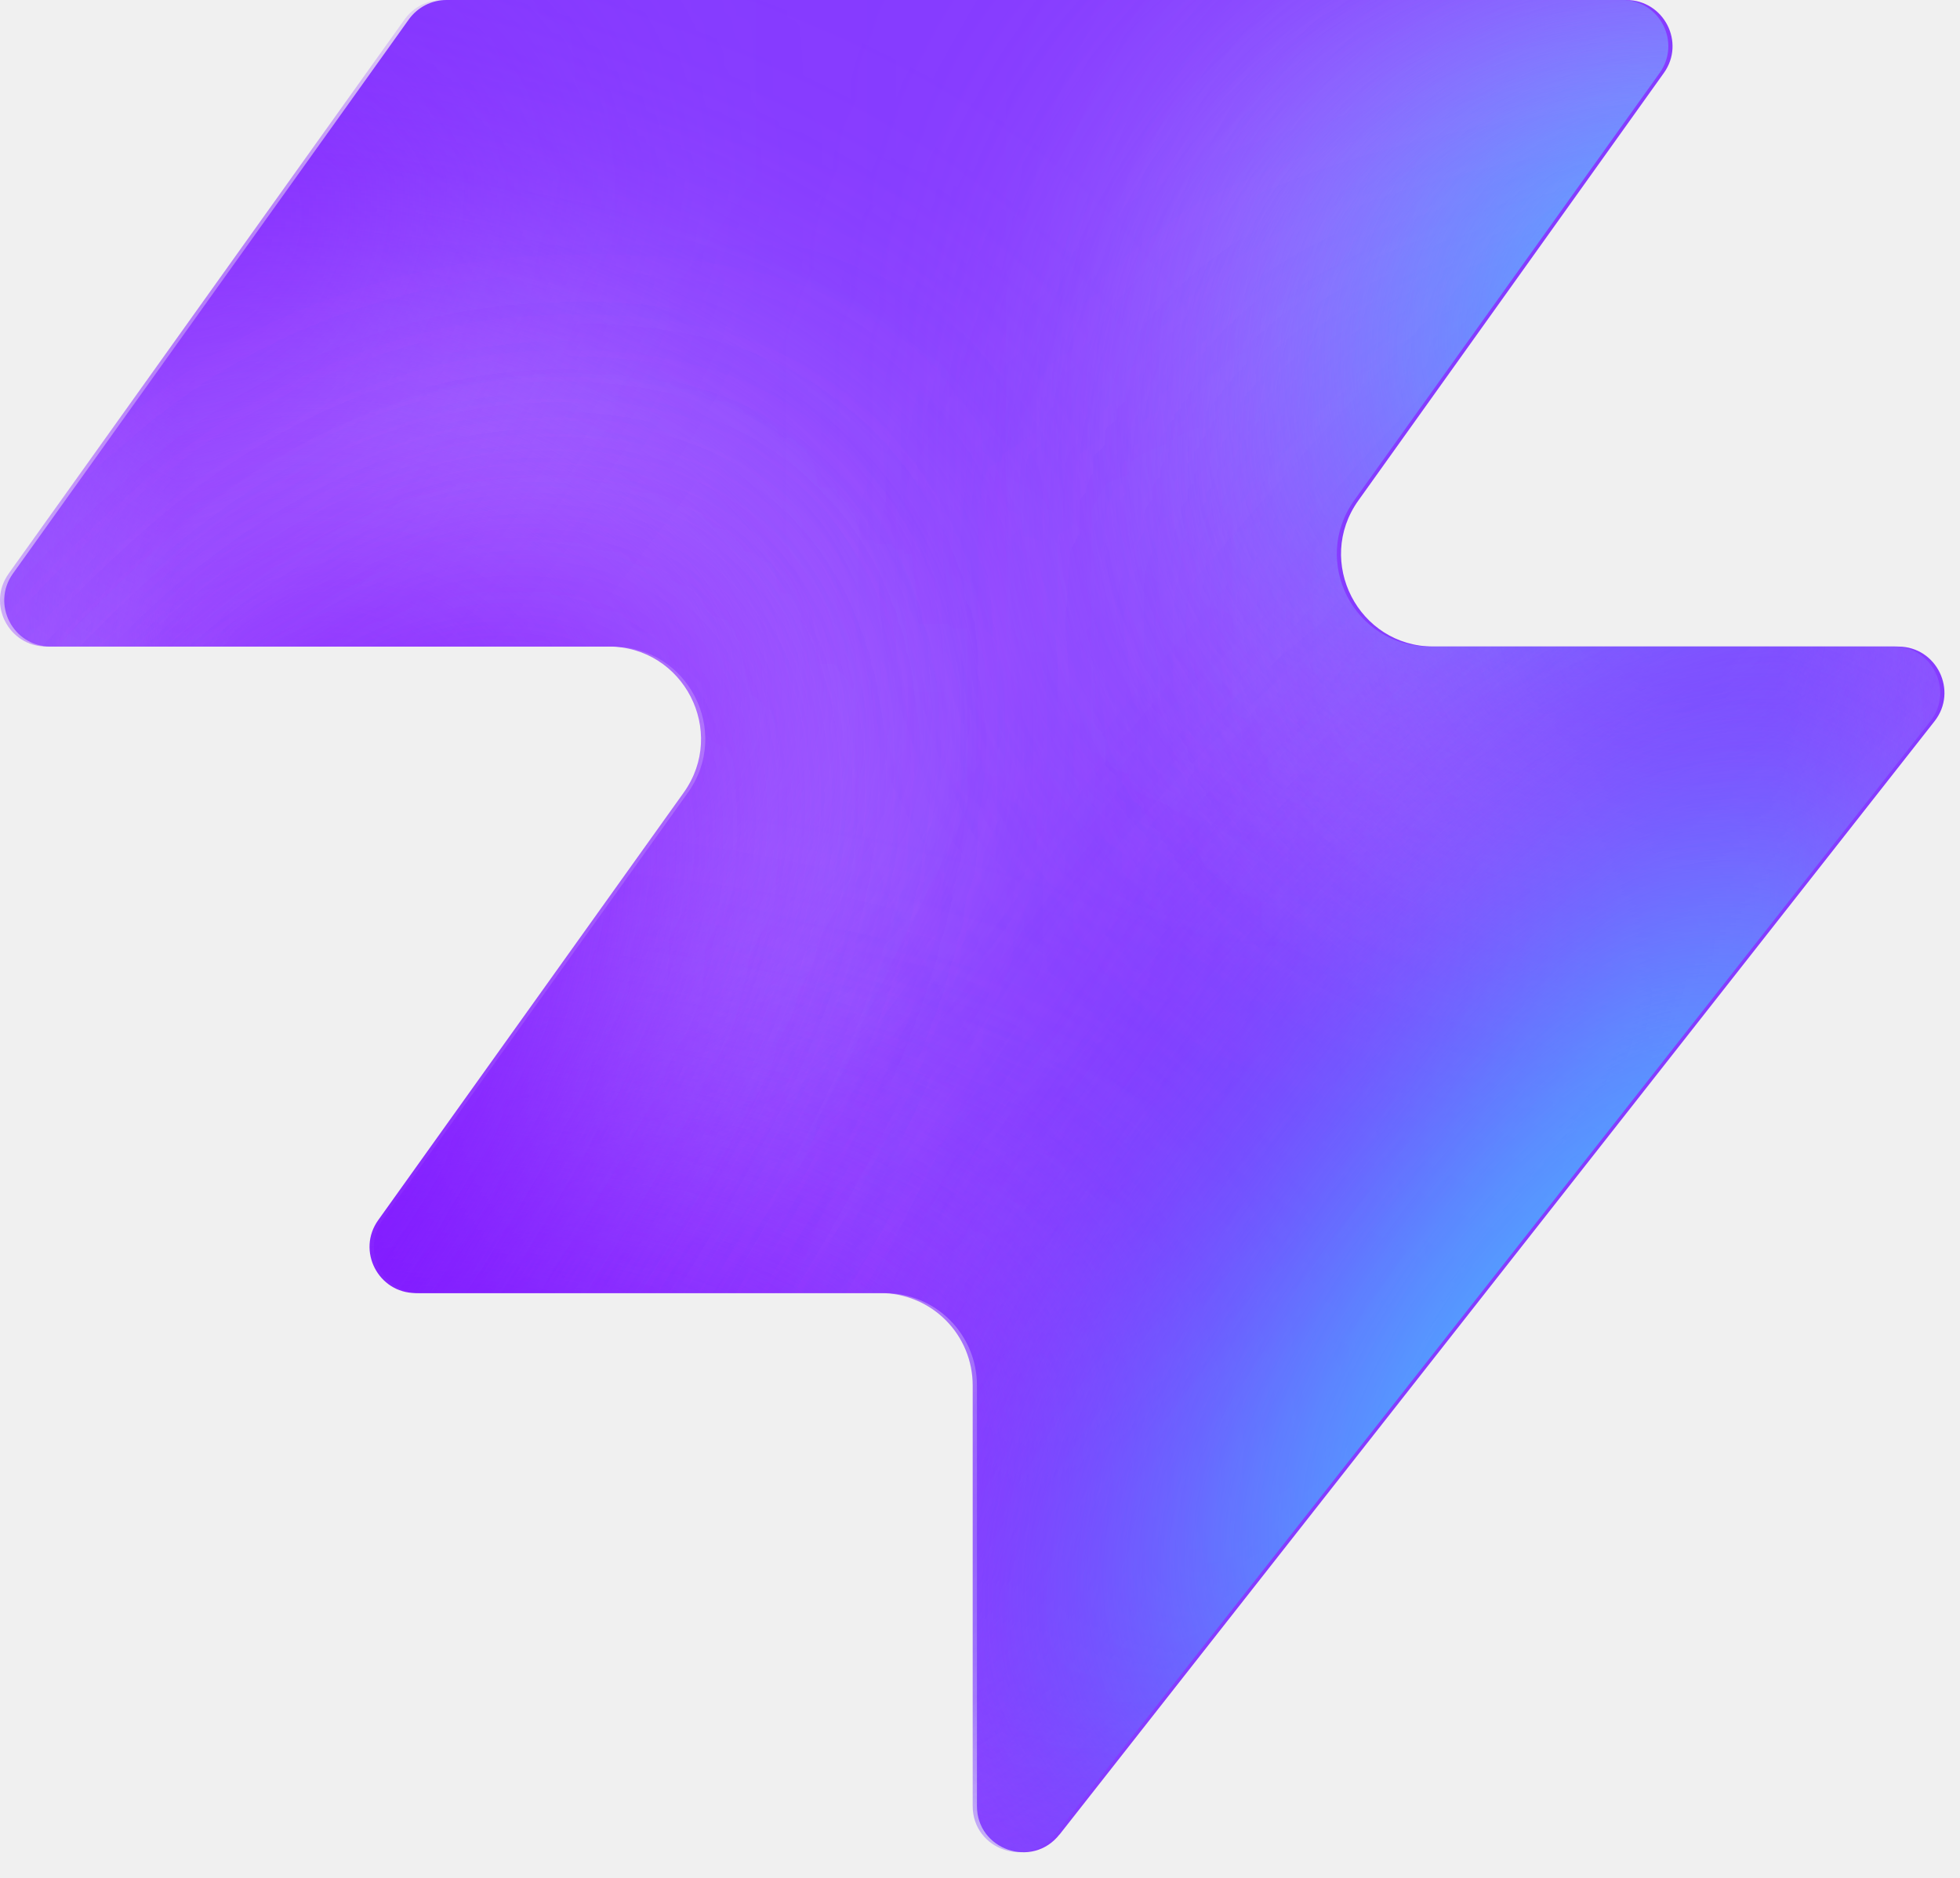
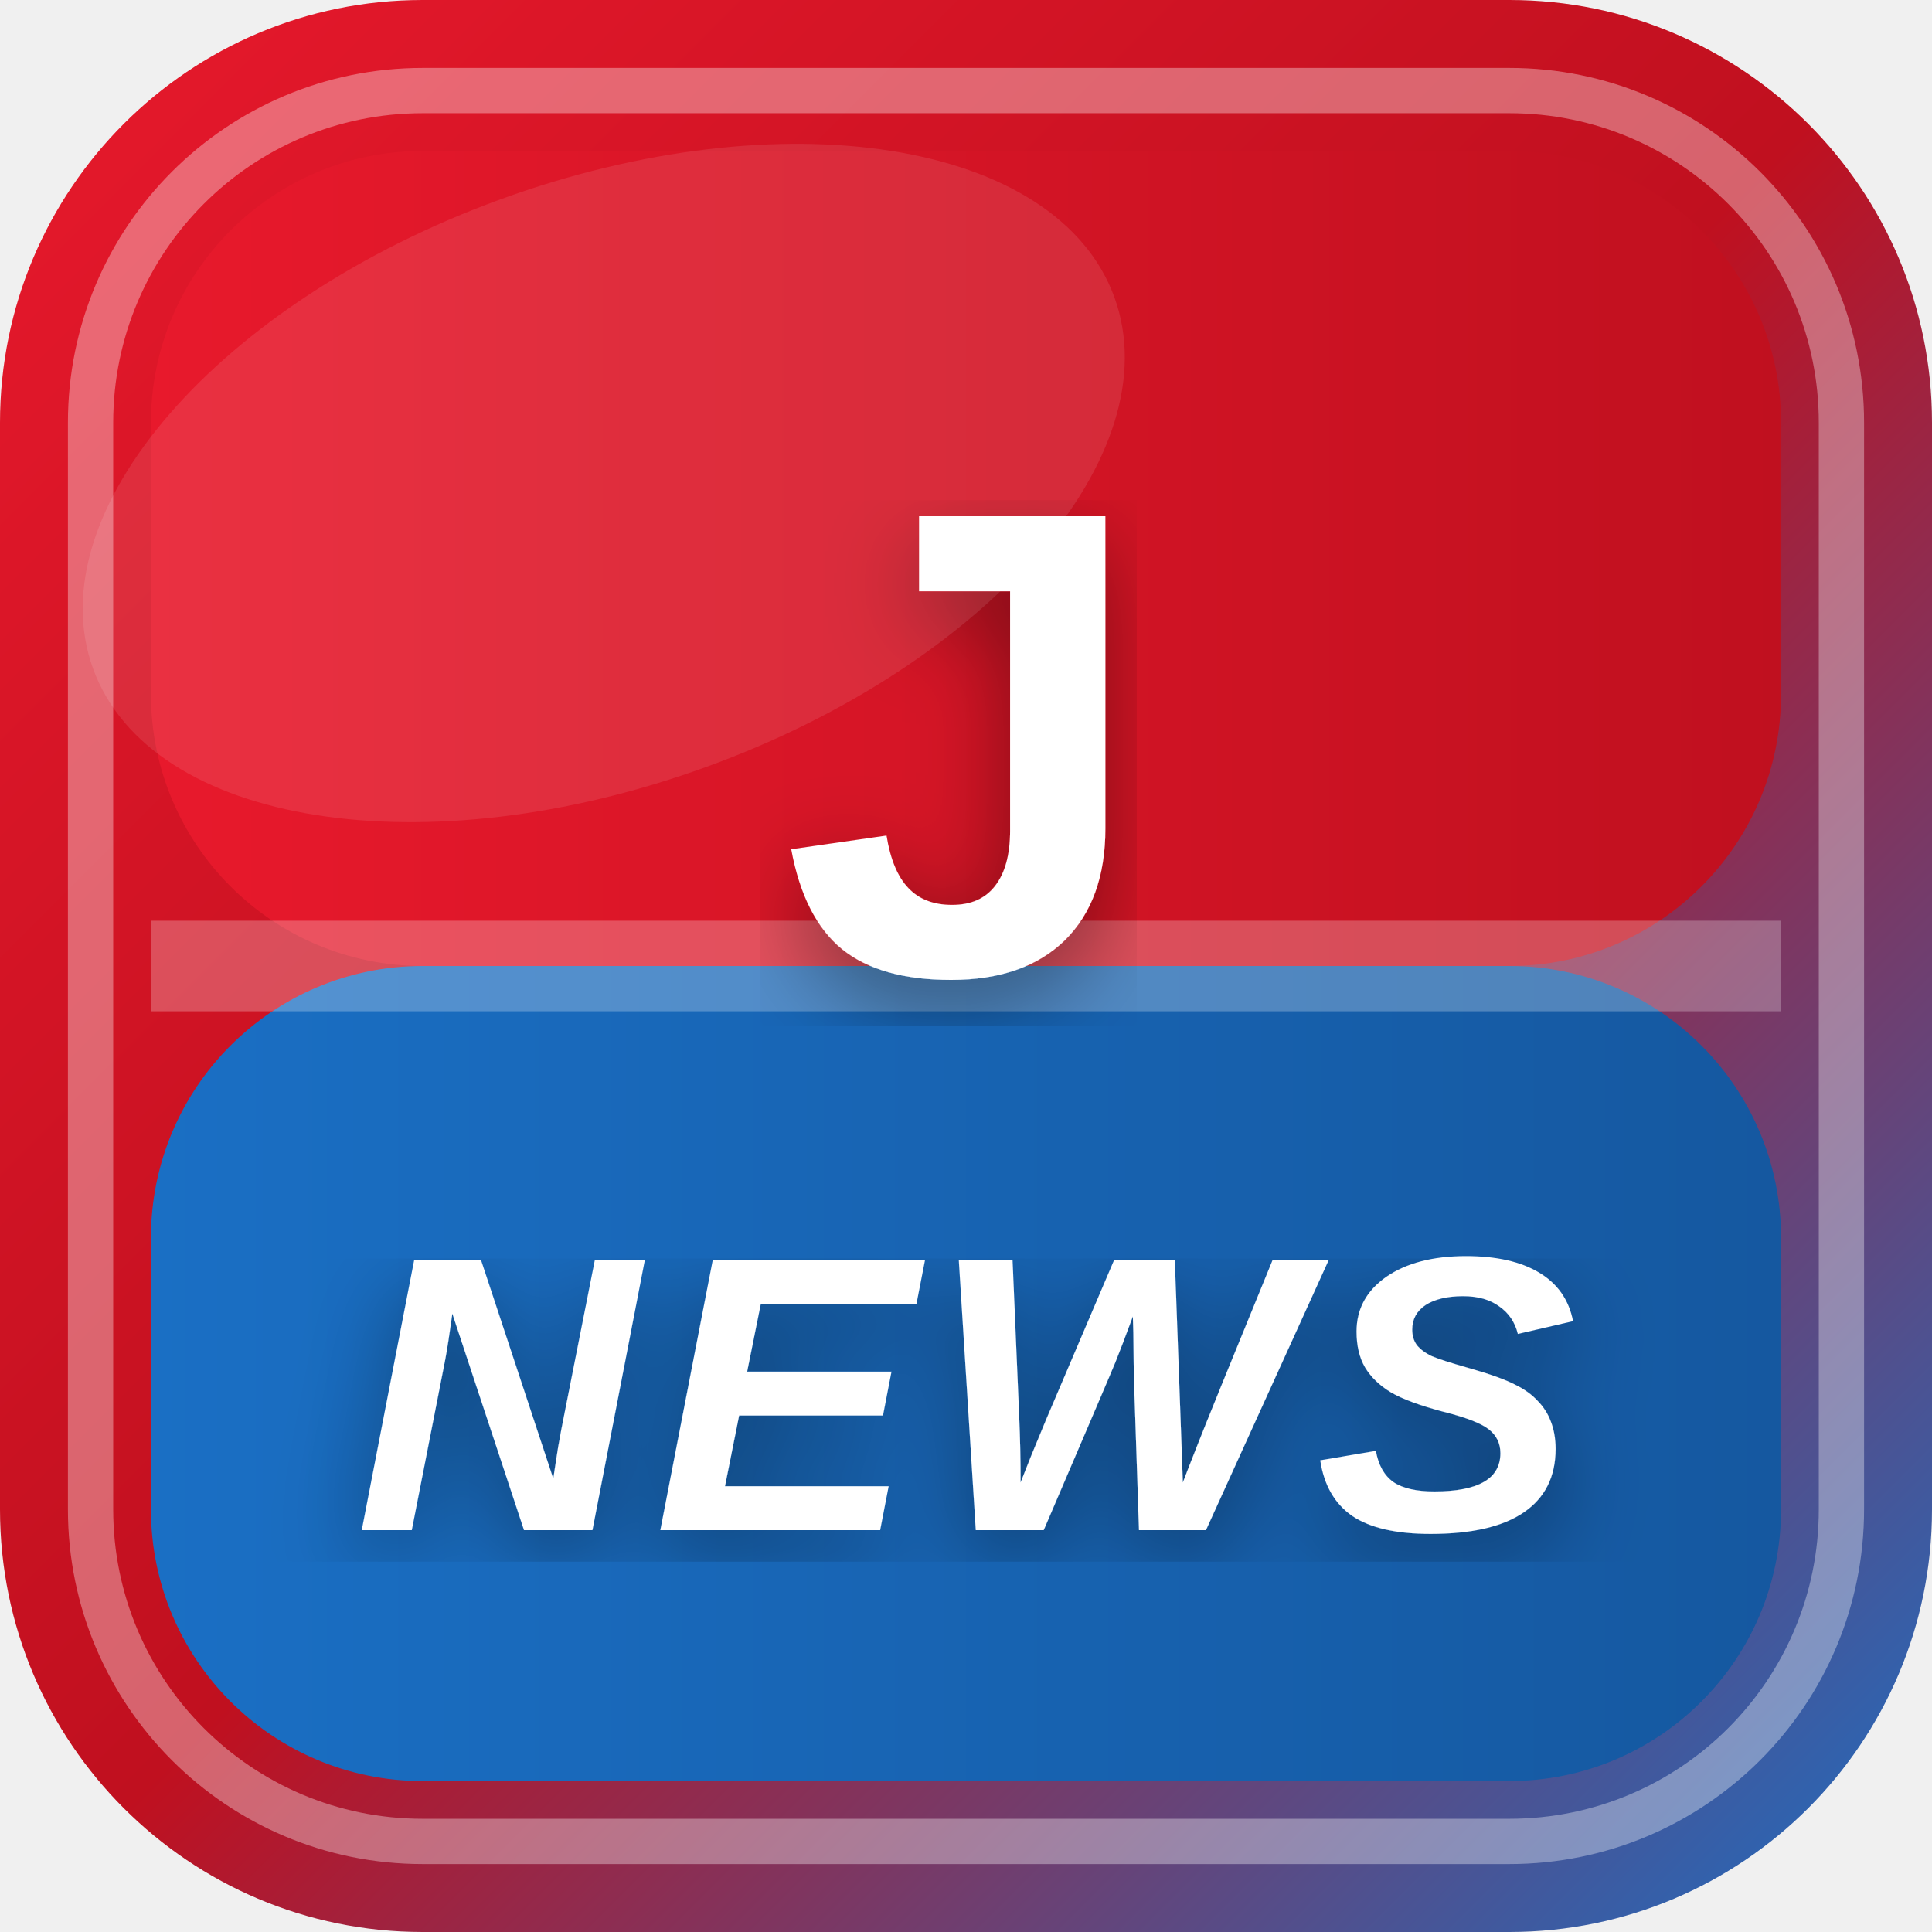
- <svg xmlns="http://www.w3.org/2000/svg" width="48" height="46" fill="none" viewBox="0 0 48 46">
-   <path fill="#863bff" d="M25.946 44.938c-.664.845-2.021.375-2.021-.698V33.937a2.26 2.26 0 0 0-2.262-2.262H10.287c-.92 0-1.456-1.04-.92-1.788l7.48-10.471c1.07-1.497 0-3.578-1.842-3.578H1.237c-.92 0-1.456-1.04-.92-1.788L10.013.474c.214-.297.556-.474.92-.474h28.894c.92 0 1.456 1.04.92 1.788l-7.48 10.471c-1.07 1.498 0 3.579 1.842 3.579h11.377c.943 0 1.473 1.088.89 1.83L25.947 44.94z" style="fill:#863bff;fill:color(display-p3 .525 .23 1);fill-opacity:1" />
-   <mask id="a" width="48" height="46" x="0" y="0" maskUnits="userSpaceOnUse" style="mask-type:alpha">
-     <path fill="#000" d="M25.842 44.938c-.664.844-2.021.375-2.021-.698V33.937a2.26 2.26 0 0 0-2.262-2.262H10.183c-.92 0-1.456-1.04-.92-1.788l7.48-10.471c1.07-1.498 0-3.579-1.842-3.579H1.133c-.92 0-1.456-1.04-.92-1.787L9.91.473c.214-.297.556-.474.92-.474h28.894c.92 0 1.456 1.04.92 1.788l-7.48 10.471c-1.07 1.498 0 3.578 1.842 3.578h11.377c.943 0 1.473 1.088.89 1.832L25.843 44.94z" style="fill:#000;fill-opacity:1" />
-   </mask>
-   <g mask="url(#a)">
-     <g filter="url(#b)">
-       <ellipse cx="5.508" cy="14.704" fill="#ede6ff" rx="5.508" ry="14.704" style="fill:#ede6ff;fill:color(display-p3 .927 .903 1);fill-opacity:1" transform="matrix(.00324 1 1 -.00324 -4.47 31.516)" />
-     </g>
-     <g filter="url(#c)">
-       <ellipse cx="10.399" cy="29.851" fill="#ede6ff" rx="10.399" ry="29.851" style="fill:#ede6ff;fill:color(display-p3 .927 .903 1);fill-opacity:1" transform="matrix(.00324 1 1 -.00324 -39.328 7.883)" />
-     </g>
-     <g filter="url(#d)">
-       <ellipse cx="5.508" cy="30.487" fill="#7e14ff" rx="5.508" ry="30.487" style="fill:#7e14ff;fill:color(display-p3 .492 .077 1);fill-opacity:1" transform="rotate(89.814 -25.913 -14.639)scale(1 -1)" />
-     </g>
-     <g filter="url(#e)">
-       <ellipse cx="5.508" cy="30.599" fill="#7e14ff" rx="5.508" ry="30.599" style="fill:#7e14ff;fill:color(display-p3 .492 .077 1);fill-opacity:1" transform="rotate(89.814 -32.644 -3.334)scale(1 -1)" />
-     </g>
-     <g filter="url(#f)">
-       <ellipse cx="5.508" cy="30.599" fill="#7e14ff" rx="5.508" ry="30.599" style="fill:#7e14ff;fill:color(display-p3 .492 .077 1);fill-opacity:1" transform="matrix(.00324 1 1 -.00324 -34.34 30.47)" />
-     </g>
-     <g filter="url(#g)">
-       <ellipse cx="14.072" cy="22.078" fill="#ede6ff" rx="14.072" ry="22.078" style="fill:#ede6ff;fill:color(display-p3 .927 .903 1);fill-opacity:1" transform="rotate(93.35 24.506 48.493)scale(-1 1)" />
-     </g>
-     <g filter="url(#h)">
-       <ellipse cx="3.47" cy="21.501" fill="#7e14ff" rx="3.47" ry="21.501" style="fill:#7e14ff;fill:color(display-p3 .492 .077 1);fill-opacity:1" transform="rotate(89.009 28.708 47.59)scale(-1 1)" />
-     </g>
-     <g filter="url(#i)">
-       <ellipse cx="3.47" cy="21.501" fill="#7e14ff" rx="3.47" ry="21.501" style="fill:#7e14ff;fill:color(display-p3 .492 .077 1);fill-opacity:1" transform="rotate(89.009 28.708 47.59)scale(-1 1)" />
-     </g>
-     <g filter="url(#j)">
-       <ellipse cx=".387" cy="8.972" fill="#7e14ff" rx="4.407" ry="29.108" style="fill:#7e14ff;fill:color(display-p3 .492 .077 1);fill-opacity:1" transform="rotate(39.51 .387 8.972)" />
-     </g>
-     <g filter="url(#k)">
-       <ellipse cx="47.523" cy="-6.092" fill="#7e14ff" rx="4.407" ry="29.108" style="fill:#7e14ff;fill:color(display-p3 .492 .077 1);fill-opacity:1" transform="rotate(37.892 47.523 -6.092)" />
-     </g>
-     <g filter="url(#l)">
-       <ellipse cx="41.412" cy="6.333" fill="#47bfff" rx="5.971" ry="9.665" style="fill:#47bfff;fill:color(display-p3 .28 .748 1);fill-opacity:1" transform="rotate(37.892 41.412 6.333)" />
-     </g>
-     <g filter="url(#m)">
-       <ellipse cx="-1.879" cy="38.332" fill="#7e14ff" rx="4.407" ry="29.108" style="fill:#7e14ff;fill:color(display-p3 .492 .077 1);fill-opacity:1" transform="rotate(37.892 -1.88 38.332)" />
-     </g>
-     <g filter="url(#n)">
-       <ellipse cx="-1.879" cy="38.332" fill="#7e14ff" rx="4.407" ry="29.108" style="fill:#7e14ff;fill:color(display-p3 .492 .077 1);fill-opacity:1" transform="rotate(37.892 -1.88 38.332)" />
-     </g>
-     <g filter="url(#o)">
-       <ellipse cx="35.651" cy="29.907" fill="#7e14ff" rx="4.407" ry="29.108" style="fill:#7e14ff;fill:color(display-p3 .492 .077 1);fill-opacity:1" transform="rotate(37.892 35.651 29.907)" />
-     </g>
-     <g filter="url(#p)">
-       <ellipse cx="38.418" cy="32.4" fill="#47bfff" rx="5.971" ry="15.297" style="fill:#47bfff;fill:color(display-p3 .28 .748 1);fill-opacity:1" transform="rotate(37.892 38.418 32.4)" />
-     </g>
-   </g>
+ <svg xmlns="http://www.w3.org/2000/svg" viewBox="0 0 64 64" width="64" height="64">
  <defs>
-     <filter id="b" width="60.045" height="41.654" x="-19.77" y="16.149" color-interpolation-filters="sRGB" filterUnits="userSpaceOnUse">
-       <feFlood flood-opacity="0" result="BackgroundImageFix" />
-       <feBlend in="SourceGraphic" in2="BackgroundImageFix" result="shape" />
-       <feGaussianBlur result="effect1_foregroundBlur_2002_17158" stdDeviation="7.659" />
-     </filter>
-     <filter id="c" width="90.34" height="51.437" x="-54.613" y="-7.533" color-interpolation-filters="sRGB" filterUnits="userSpaceOnUse">
-       <feFlood flood-opacity="0" result="BackgroundImageFix" />
-       <feBlend in="SourceGraphic" in2="BackgroundImageFix" result="shape" />
-       <feGaussianBlur result="effect1_foregroundBlur_2002_17158" stdDeviation="7.659" />
-     </filter>
-     <filter id="d" width="79.355" height="29.4" x="-49.64" y="2.03" color-interpolation-filters="sRGB" filterUnits="userSpaceOnUse">
-       <feFlood flood-opacity="0" result="BackgroundImageFix" />
-       <feBlend in="SourceGraphic" in2="BackgroundImageFix" result="shape" />
-       <feGaussianBlur result="effect1_foregroundBlur_2002_17158" stdDeviation="4.596" />
-     </filter>
-     <filter id="e" width="79.579" height="29.4" x="-45.045" y="20.029" color-interpolation-filters="sRGB" filterUnits="userSpaceOnUse">
-       <feFlood flood-opacity="0" result="BackgroundImageFix" />
-       <feBlend in="SourceGraphic" in2="BackgroundImageFix" result="shape" />
-       <feGaussianBlur result="effect1_foregroundBlur_2002_17158" stdDeviation="4.596" />
-     </filter>
-     <filter id="f" width="79.579" height="29.4" x="-43.513" y="21.178" color-interpolation-filters="sRGB" filterUnits="userSpaceOnUse">
-       <feFlood flood-opacity="0" result="BackgroundImageFix" />
-       <feBlend in="SourceGraphic" in2="BackgroundImageFix" result="shape" />
-       <feGaussianBlur result="effect1_foregroundBlur_2002_17158" stdDeviation="4.596" />
-     </filter>
-     <filter id="g" width="74.749" height="58.852" x="15.756" y="-17.901" color-interpolation-filters="sRGB" filterUnits="userSpaceOnUse">
-       <feFlood flood-opacity="0" result="BackgroundImageFix" />
-       <feBlend in="SourceGraphic" in2="BackgroundImageFix" result="shape" />
-       <feGaussianBlur result="effect1_foregroundBlur_2002_17158" stdDeviation="7.659" />
-     </filter>
-     <filter id="h" width="61.377" height="25.362" x="23.548" y="2.284" color-interpolation-filters="sRGB" filterUnits="userSpaceOnUse">
-       <feFlood flood-opacity="0" result="BackgroundImageFix" />
-       <feBlend in="SourceGraphic" in2="BackgroundImageFix" result="shape" />
-       <feGaussianBlur result="effect1_foregroundBlur_2002_17158" stdDeviation="4.596" />
-     </filter>
-     <filter id="i" width="61.377" height="25.362" x="23.548" y="2.284" color-interpolation-filters="sRGB" filterUnits="userSpaceOnUse">
-       <feFlood flood-opacity="0" result="BackgroundImageFix" />
-       <feBlend in="SourceGraphic" in2="BackgroundImageFix" result="shape" />
-       <feGaussianBlur result="effect1_foregroundBlur_2002_17158" stdDeviation="4.596" />
-     </filter>
-     <filter id="j" width="56.045" height="63.649" x="-27.636" y="-22.853" color-interpolation-filters="sRGB" filterUnits="userSpaceOnUse">
-       <feFlood flood-opacity="0" result="BackgroundImageFix" />
-       <feBlend in="SourceGraphic" in2="BackgroundImageFix" result="shape" />
-       <feGaussianBlur result="effect1_foregroundBlur_2002_17158" stdDeviation="4.596" />
-     </filter>
-     <filter id="k" width="54.814" height="64.646" x="20.116" y="-38.415" color-interpolation-filters="sRGB" filterUnits="userSpaceOnUse">
-       <feFlood flood-opacity="0" result="BackgroundImageFix" />
-       <feBlend in="SourceGraphic" in2="BackgroundImageFix" result="shape" />
-       <feGaussianBlur result="effect1_foregroundBlur_2002_17158" stdDeviation="4.596" />
-     </filter>
-     <filter id="l" width="33.541" height="35.313" x="24.641" y="-11.323" color-interpolation-filters="sRGB" filterUnits="userSpaceOnUse">
-       <feFlood flood-opacity="0" result="BackgroundImageFix" />
-       <feBlend in="SourceGraphic" in2="BackgroundImageFix" result="shape" />
-       <feGaussianBlur result="effect1_foregroundBlur_2002_17158" stdDeviation="4.596" />
-     </filter>
-     <filter id="m" width="54.814" height="64.646" x="-29.286" y="6.009" color-interpolation-filters="sRGB" filterUnits="userSpaceOnUse">
-       <feFlood flood-opacity="0" result="BackgroundImageFix" />
-       <feBlend in="SourceGraphic" in2="BackgroundImageFix" result="shape" />
-       <feGaussianBlur result="effect1_foregroundBlur_2002_17158" stdDeviation="4.596" />
-     </filter>
-     <filter id="n" width="54.814" height="64.646" x="-29.286" y="6.009" color-interpolation-filters="sRGB" filterUnits="userSpaceOnUse">
-       <feFlood flood-opacity="0" result="BackgroundImageFix" />
-       <feBlend in="SourceGraphic" in2="BackgroundImageFix" result="shape" />
-       <feGaussianBlur result="effect1_foregroundBlur_2002_17158" stdDeviation="4.596" />
-     </filter>
-     <filter id="o" width="54.814" height="64.646" x="8.244" y="-2.416" color-interpolation-filters="sRGB" filterUnits="userSpaceOnUse">
-       <feFlood flood-opacity="0" result="BackgroundImageFix" />
-       <feBlend in="SourceGraphic" in2="BackgroundImageFix" result="shape" />
-       <feGaussianBlur result="effect1_foregroundBlur_2002_17158" stdDeviation="4.596" />
-     </filter>
-     <filter id="p" width="39.409" height="43.623" x="18.713" y="10.588" color-interpolation-filters="sRGB" filterUnits="userSpaceOnUse">
-       <feFlood flood-opacity="0" result="BackgroundImageFix" />
-       <feBlend in="SourceGraphic" in2="BackgroundImageFix" result="shape" />
-       <feGaussianBlur result="effect1_foregroundBlur_2002_17158" stdDeviation="4.596" />
+     <linearGradient id="bgGrad" x1="0%" y1="0%" x2="100%" y2="100%">
+       <stop offset="0%" stop-color="#e8192c" />
+       <stop offset="50%" stop-color="#c0101f" />
+       <stop offset="100%" stop-color="#1a6fc4" />
+     </linearGradient>
+     <linearGradient id="topGrad" x1="0%" y1="0%" x2="100%" y2="0%">
+       <stop offset="0%" stop-color="#e8192c" />
+       <stop offset="100%" stop-color="#c0101f" />
+     </linearGradient>
+     <linearGradient id="botGrad" x1="0%" y1="0%" x2="100%" y2="0%">
+       <stop offset="0%" stop-color="#1a6fc4" />
+       <stop offset="100%" stop-color="#1558a0" />
+     </linearGradient>
+     <filter id="shadow" x="-10%" y="-10%" width="120%" height="120%">
+       <feDropShadow dx="0" dy="1" stdDeviation="1.5" flood-color="rgba(0,0,0,0.4)" />
    </filter>
  </defs>
+   <rect width="64" height="64" rx="14" ry="14" fill="url(#bgGrad)" />
+   <rect x="3" y="3" width="58" height="58" rx="11" ry="11" fill="none" stroke="rgba(255,255,255,0.35)" stroke-width="1.5" />
+   <rect x="5" y="5" width="54" height="27" rx="9" ry="9" fill="url(#topGrad)" />
+   <rect x="5" y="32" width="54" height="27" rx="9" ry="9" fill="url(#botGrad)" />
+   <rect x="5" y="30.5" width="54" height="3" fill="rgba(255,255,255,0.25)" />
+   <text x="32" y="26" font-family="Arial Black, Arial, sans-serif" font-weight="900" font-size="22" fill="white" text-anchor="middle" dominant-baseline="middle" filter="url(#shadow)" letter-spacing="-1">J</text>
+   <text x="32" y="47" font-family="Arial Black, Arial, sans-serif" font-weight="900" font-style="italic" font-size="13" fill="white" text-anchor="middle" dominant-baseline="middle" filter="url(#shadow)" letter-spacing="0.5">NEWS</text>
+   <ellipse cx="20" cy="16" rx="18" ry="10" fill="rgba(255,255,255,0.1)" transform="rotate(-20 20 16)" />
</svg>
